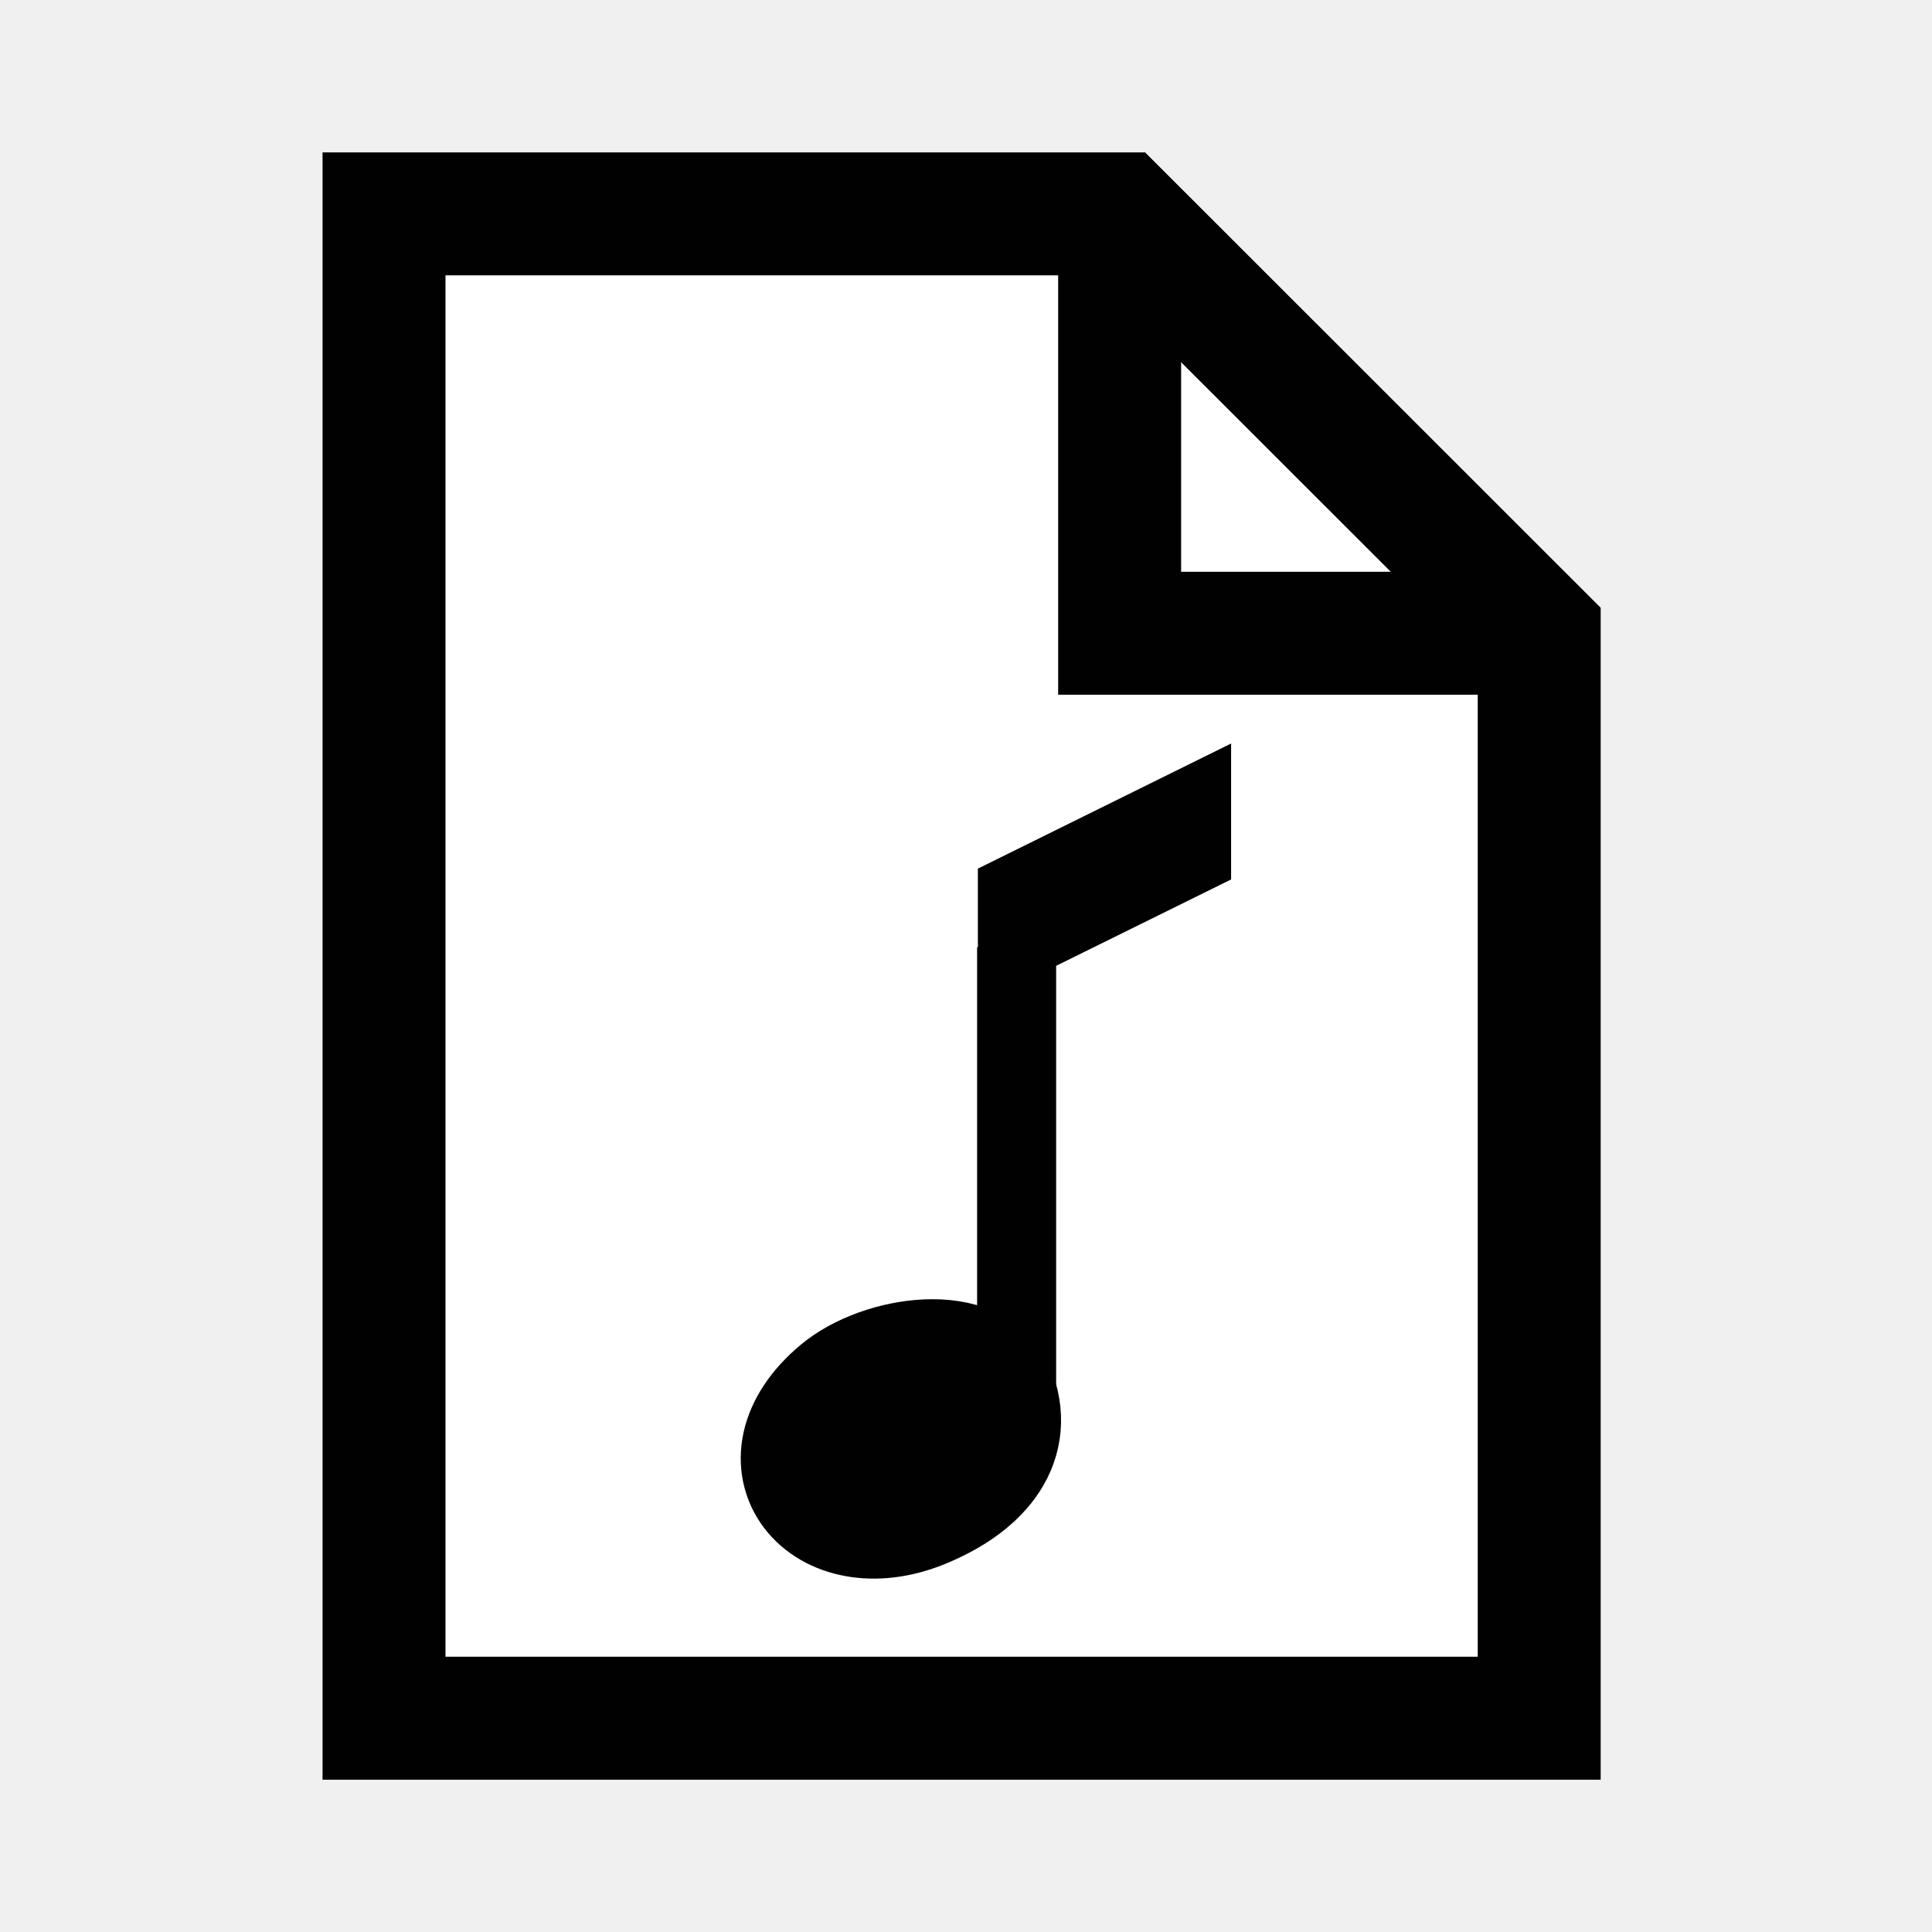
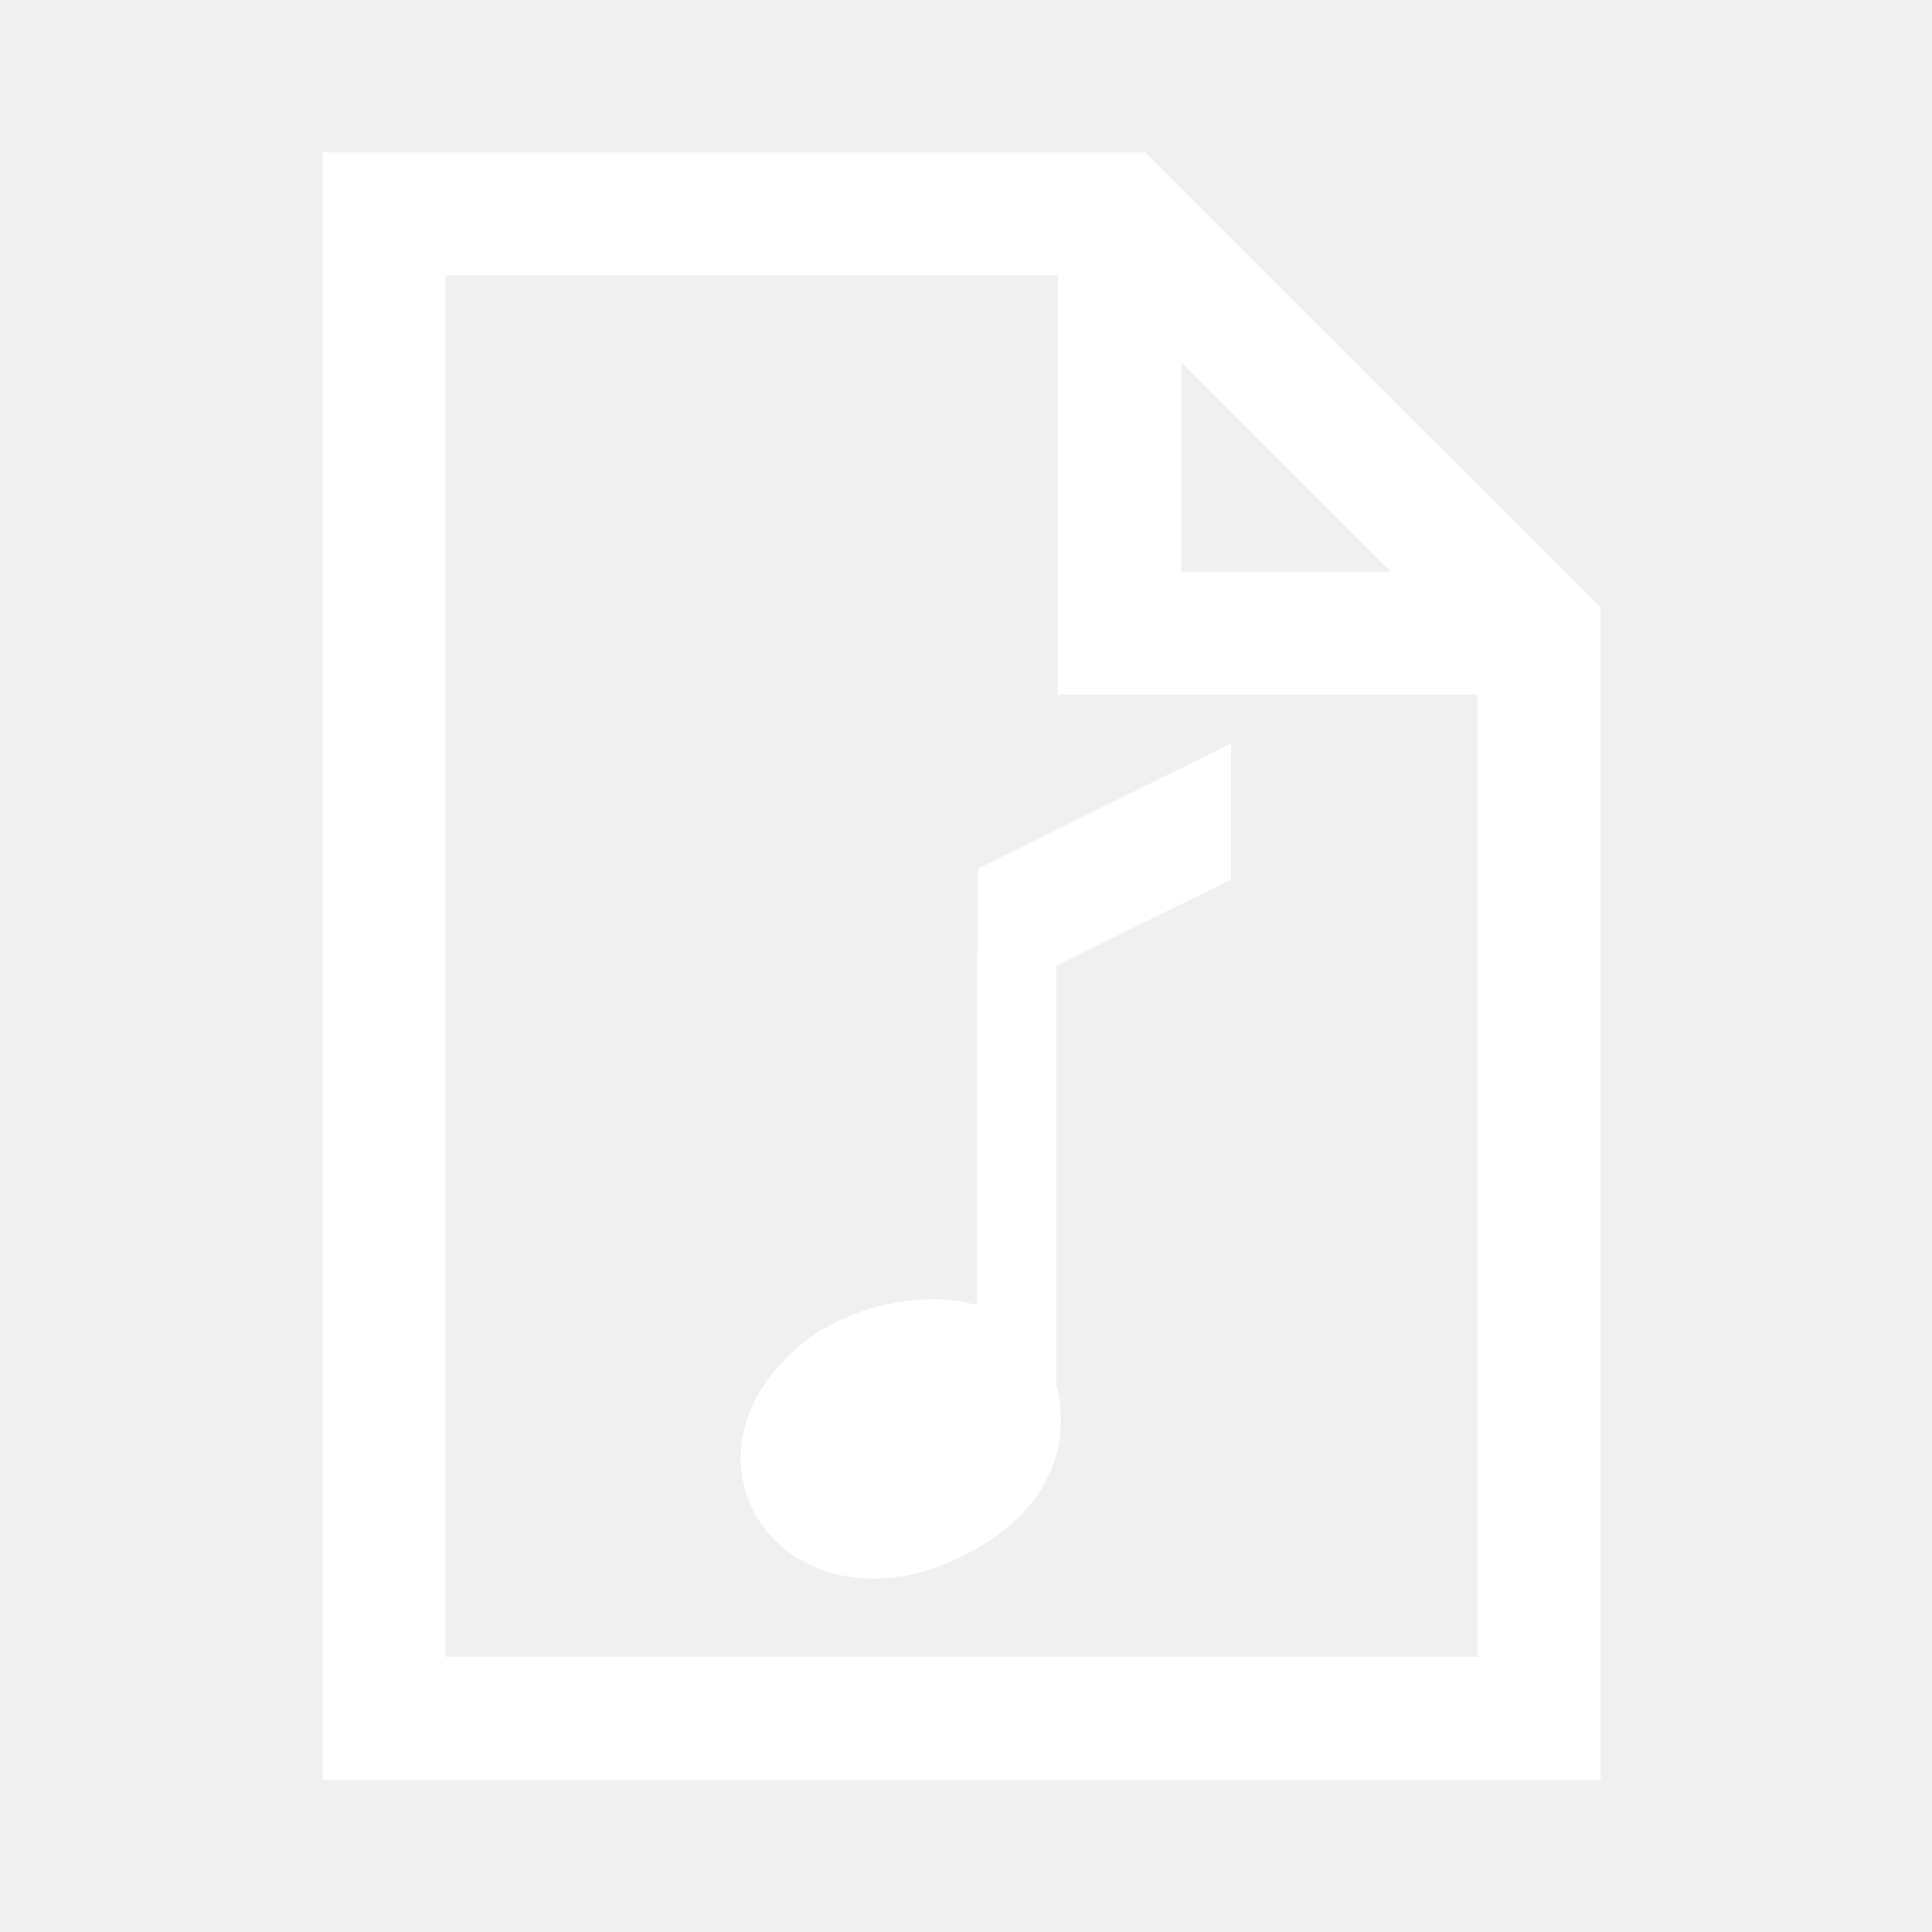
<svg xmlns="http://www.w3.org/2000/svg" enable-background="new 0 0 55 55" height="55px" version="1.1" viewBox="0 0 55 55" width="55px" x="0px" xml:space="preserve" y="0px">
  <g display="block" id="clipping-audio">
    <g display="inline">
      <g>
-         <polygon fill="#FFFFFF" points="10.932,6.088 31.874,6.088 43.818,18.027 43.818,48.914      10.932,48.914    " stroke="#010101" stroke-width="3.5" />
-         <polyline fill="none" points="43.818,18.027 31.874,18.027 31.874,6.088    " stroke="#010101" stroke-width="3.5" />
+         <polygon fill="none" points="10.932,6.088 31.874,6.088 43.818,18.027 43.818,48.914      10.932,48.914    " stroke="#FFFFFF" stroke-width="3.5" />
+         <polyline fill="none" points="43.818,18.027 31.874,18.027 31.874,6.088    " stroke="#FFFFFF" stroke-width="3.5" />
      </g>
    </g>
-     <path d="M28.325,39.697c-0.511-1.457-3.21-1.073-4.41-0.07   c-2.4,2.009-0.424,4.396,2.324,3.277C27.803,42.266,28.835,41.156,28.325,39.697z" display="inline" fill="#010101" stroke="#010101" stroke-width="3.5" />
-     <line display="inline" fill="none" stroke="#010101" stroke-width="2.25" x1="28.941" x2="28.941" y1="39.806" y2="26.967" />
-     <polygon display="inline" fill="#010101" points="35.047,25.036 27.838,28.595 27.838,24.728 35.047,21.166  " />
+     <path d="M28.325,39.697c-0.511-1.457-3.21-1.073-4.41-0.07   c-2.4,2.009-0.424,4.396,2.324,3.277C27.803,42.266,28.835,41.156,28.325,39.697z" display="inline" fill="#FFFFFF" stroke="#FFFFFF" stroke-width="3.5" />
+     <line display="inline" fill="none" stroke="#FFFFFF" stroke-width="2.25" x1="28.941" x2="28.941" y1="39.806" y2="26.967" />
+     <polygon display="inline" fill="#FFFFFF" points="35.047,25.036 27.838,28.595 27.838,24.728 35.047,21.166  " />
  </g>
</svg>
